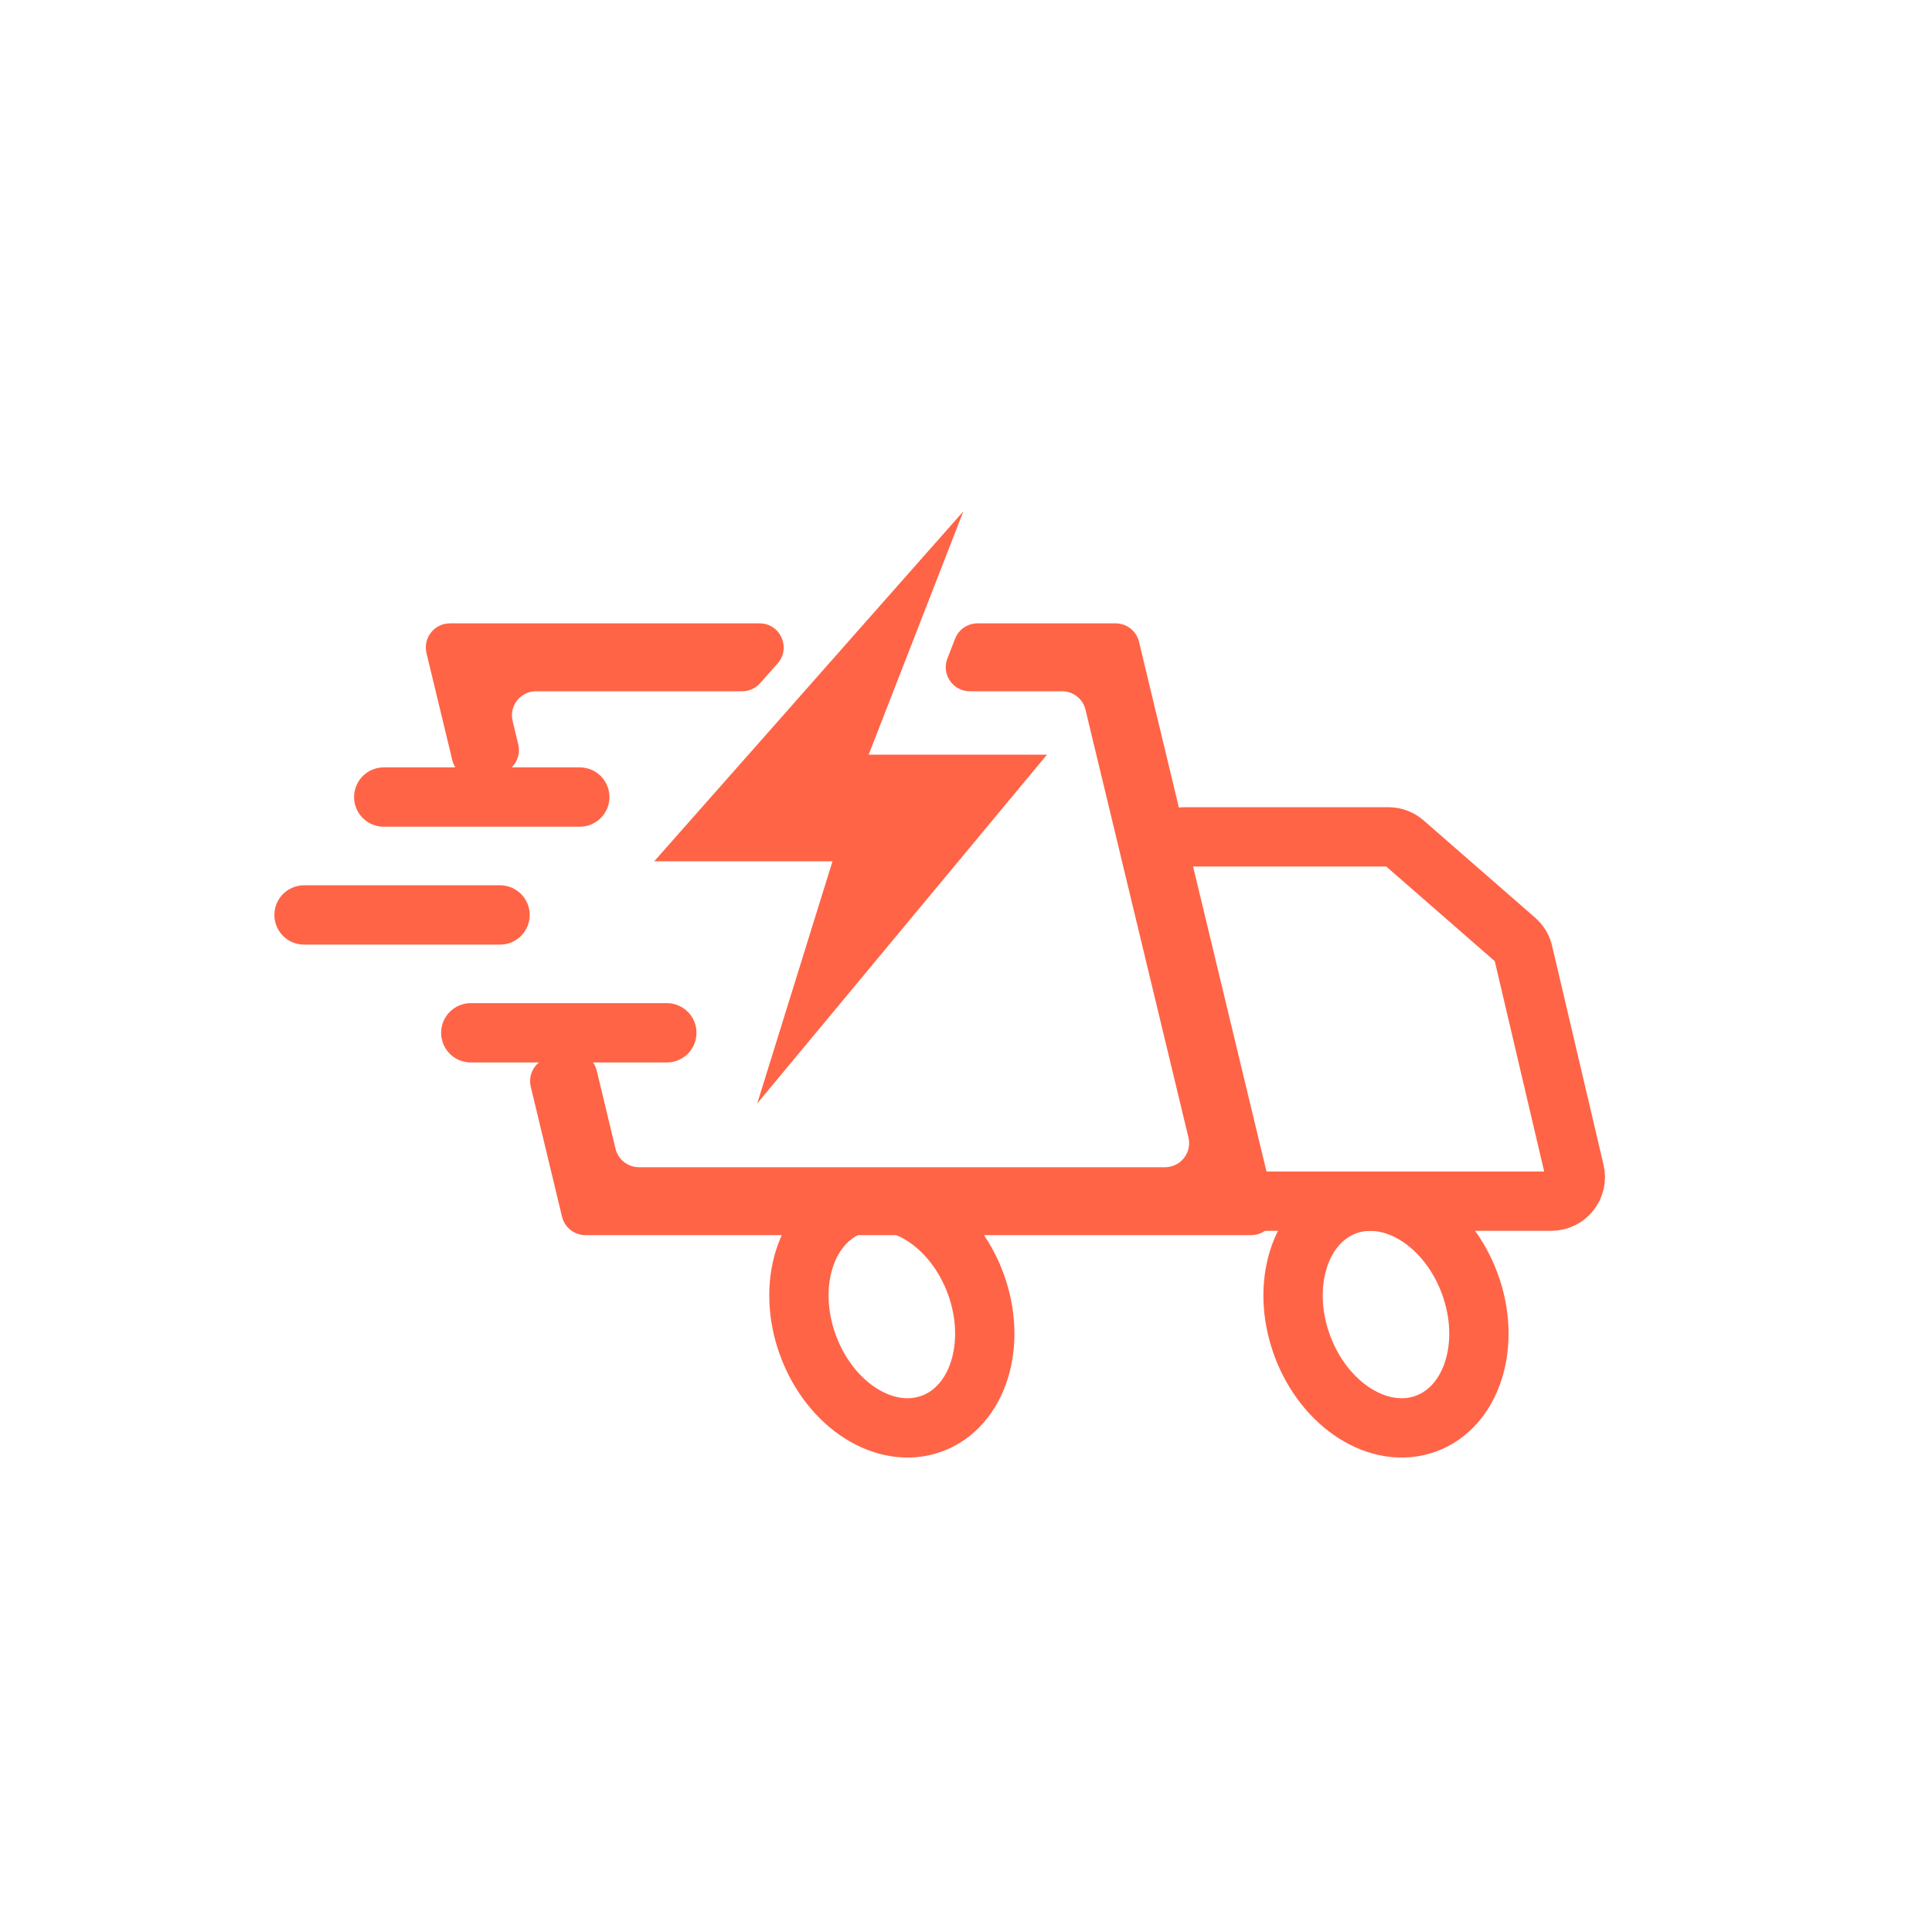
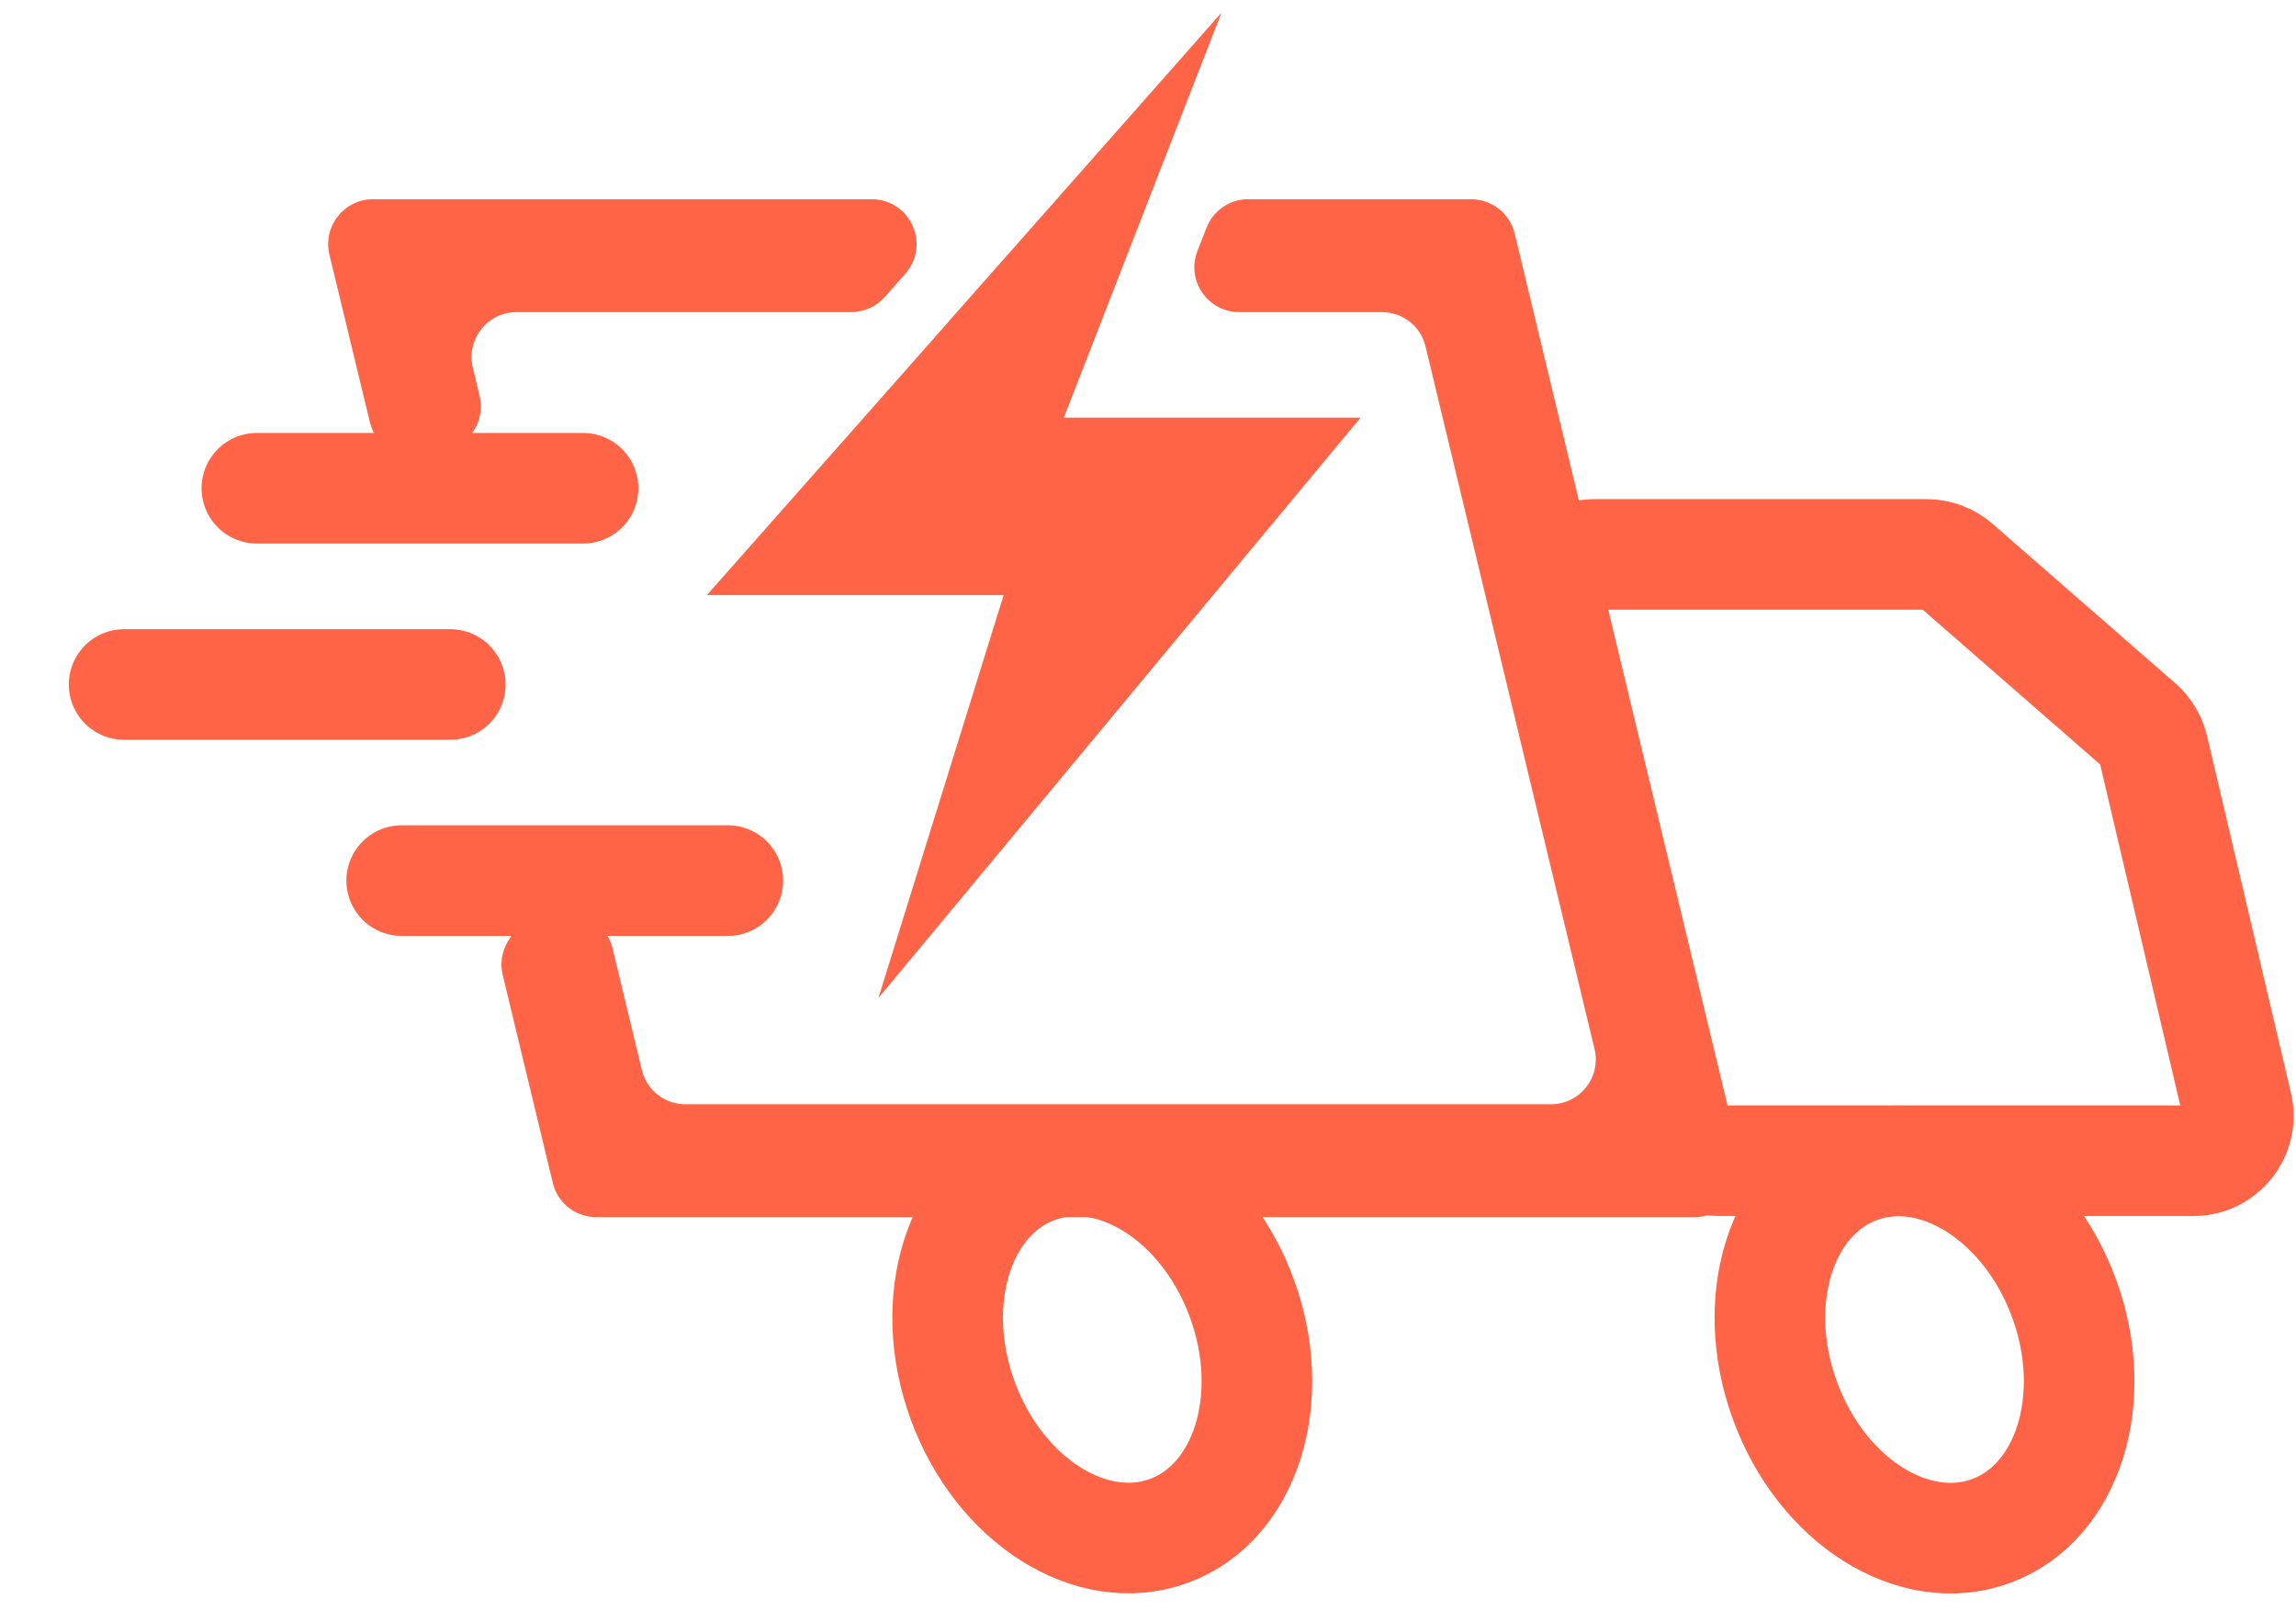
- <svg xmlns="http://www.w3.org/2000/svg" width="40" height="40" viewBox="0 0 40 40" fill="none">
-   <path d="M11.098 14.312C10.776 14.312 10.538 14.613 10.613 14.927L10.73 15.413C10.795 15.681 10.63 15.95 10.362 16.014L9.966 16.109C9.698 16.174 9.429 16.009 9.365 15.741L8.83 13.521C8.754 13.208 8.992 12.906 9.315 12.906H15.727C16.156 12.906 16.384 13.413 16.1 13.735L15.739 14.143C15.645 14.25 15.509 14.312 15.366 14.312H11.098Z" fill="#FF6446" />
-   <path d="M26.39 24.957C26.465 25.27 26.227 25.572 25.905 25.572H12.121C11.891 25.572 11.69 25.414 11.636 25.19L10.989 22.499C10.925 22.231 11.09 21.962 11.357 21.898L11.755 21.802C12.023 21.738 12.292 21.902 12.356 22.17L12.744 23.784C12.798 24.008 12.999 24.166 13.229 24.166H24.121C24.443 24.166 24.681 23.865 24.606 23.551L22.474 14.694C22.421 14.47 22.22 14.312 21.99 14.312H20.079C19.729 14.312 19.487 13.959 19.615 13.632L19.774 13.224C19.848 13.032 20.033 12.906 20.238 12.906H23.098C23.328 12.906 23.528 13.064 23.582 13.288L26.39 24.957Z" fill="#FF6446" />
-   <path d="M25.611 24.488C25.665 24.712 25.865 24.869 26.095 24.869H32.117C32.438 24.869 32.676 24.57 32.602 24.257L31.537 19.724C31.513 19.622 31.458 19.53 31.379 19.462L29.072 17.449C28.981 17.37 28.865 17.326 28.744 17.326H24.52C24.198 17.326 23.96 17.628 24.036 17.941L24.338 19.197L25.611 24.488Z" stroke="#FF6446" stroke-width="1.228" stroke-miterlimit="10" />
-   <path d="M29.522 29.475C30.481 29.124 30.889 27.828 30.432 26.581C29.976 25.334 28.828 24.607 27.869 24.958C26.91 25.309 26.502 26.605 26.958 27.852C27.415 29.099 28.562 29.826 29.522 29.475Z" stroke="#FF6446" stroke-width="1.228" stroke-miterlimit="10" />
-   <path d="M19.291 29.475C20.251 29.124 20.658 27.828 20.202 26.581C19.745 25.334 18.598 24.607 17.638 24.958C16.679 25.309 16.271 26.605 16.728 27.852C17.184 29.099 18.332 29.826 19.291 29.475Z" stroke="#FF6446" stroke-width="1.228" stroke-miterlimit="10" />
-   <path d="M12.004 16.502H7.945" stroke="#FF6446" stroke-width="1.228" stroke-miterlimit="10" stroke-linecap="round" />
-   <path d="M10.353 18.943H6.295" stroke="#FF6446" stroke-width="1.228" stroke-miterlimit="10" stroke-linecap="round" />
-   <path d="M13.806 21.383H9.747" stroke="#FF6446" stroke-width="1.228" stroke-miterlimit="10" stroke-linecap="round" />
-   <path d="M15.678 22.845L17.236 17.832H13.545L16.377 14.627L16.654 14.312L17.896 12.906L19.946 10.586L19.043 12.906L18.496 14.312L18.373 14.627L17.985 15.624H21.677L15.678 22.845Z" fill="#FF6446" />
+ <svg xmlns="http://www.w3.org/2000/svg" width="17" height="12" viewBox="0 0 17 12" fill="none">
+   <path d="M3.824 2.311C3.609 2.311 3.45 2.512 3.501 2.721L3.551 2.932C3.594 3.11 3.484 3.29 3.306 3.333L3.139 3.373C2.961 3.416 2.782 3.306 2.739 3.127L2.439 1.885C2.389 1.676 2.547 1.475 2.762 1.475H6.454C6.74 1.475 6.892 1.813 6.703 2.027L6.551 2.199C6.488 2.27 6.397 2.311 6.302 2.311H3.824Z" fill="#FF6446" />
+   <path d="M12.868 8.602C12.918 8.811 12.76 9.012 12.545 9.012H4.416C4.262 9.012 4.128 8.907 4.093 8.758L3.722 7.218C3.68 7.04 3.789 6.86 3.968 6.817L4.135 6.777C4.313 6.734 4.493 6.844 4.536 7.023L4.752 7.921C4.788 8.071 4.921 8.176 5.075 8.176H11.483C11.698 8.176 11.857 7.975 11.806 7.766L10.555 2.566C10.52 2.416 10.386 2.311 10.232 2.311H9.176C8.942 2.311 8.781 2.076 8.866 1.858L8.933 1.687C8.982 1.559 9.105 1.475 9.242 1.475H10.892C11.045 1.475 11.179 1.58 11.215 1.729L12.868 8.602Z" fill="#FF6446" />
+   <path d="M12.407 8.339C12.443 8.489 12.577 8.594 12.73 8.594H16.241C16.455 8.594 16.613 8.394 16.564 8.186L15.943 5.543C15.927 5.475 15.89 5.414 15.838 5.368L14.484 4.187C14.423 4.134 14.345 4.105 14.265 4.105H11.81C11.595 4.105 11.437 4.306 11.487 4.515L11.656 5.219L12.407 8.339Z" stroke="#FF6446" stroke-width="0.819" stroke-miterlimit="10" />
+   <path d="M14.741 11.336C15.312 11.127 15.555 10.356 15.283 9.614C15.011 8.871 14.328 8.439 13.758 8.648C13.187 8.857 12.944 9.628 13.216 10.37C13.487 11.113 14.17 11.545 14.741 11.336Z" stroke="#FF6446" stroke-width="0.819" stroke-miterlimit="10" />
+   <path d="M8.654 11.335C9.224 11.127 9.467 10.355 9.195 9.613C8.924 8.871 8.241 8.439 7.67 8.648C7.099 8.857 6.856 9.628 7.128 10.37C7.4 11.112 8.083 11.544 8.654 11.335Z" stroke="#FF6446" stroke-width="0.819" stroke-miterlimit="10" />
+   <path d="M4.317 3.615H1.902" stroke="#FF6446" stroke-width="0.819" stroke-miterlimit="10" stroke-linecap="round" />
+   <path d="M3.334 5.068H0.919" stroke="#FF6446" stroke-width="0.819" stroke-miterlimit="10" stroke-linecap="round" />
+   <path d="M5.389 6.52H2.974" stroke="#FF6446" stroke-width="0.819" stroke-miterlimit="10" stroke-linecap="round" />
+   <path d="M6.504 7.389L7.431 4.406H5.234L6.92 2.499L7.085 2.311L7.824 1.475L9.044 0.094L8.506 1.475L8.181 2.311L8.108 2.499L7.877 3.092H10.074L6.504 7.389Z" fill="#FF6446" />
</svg>
